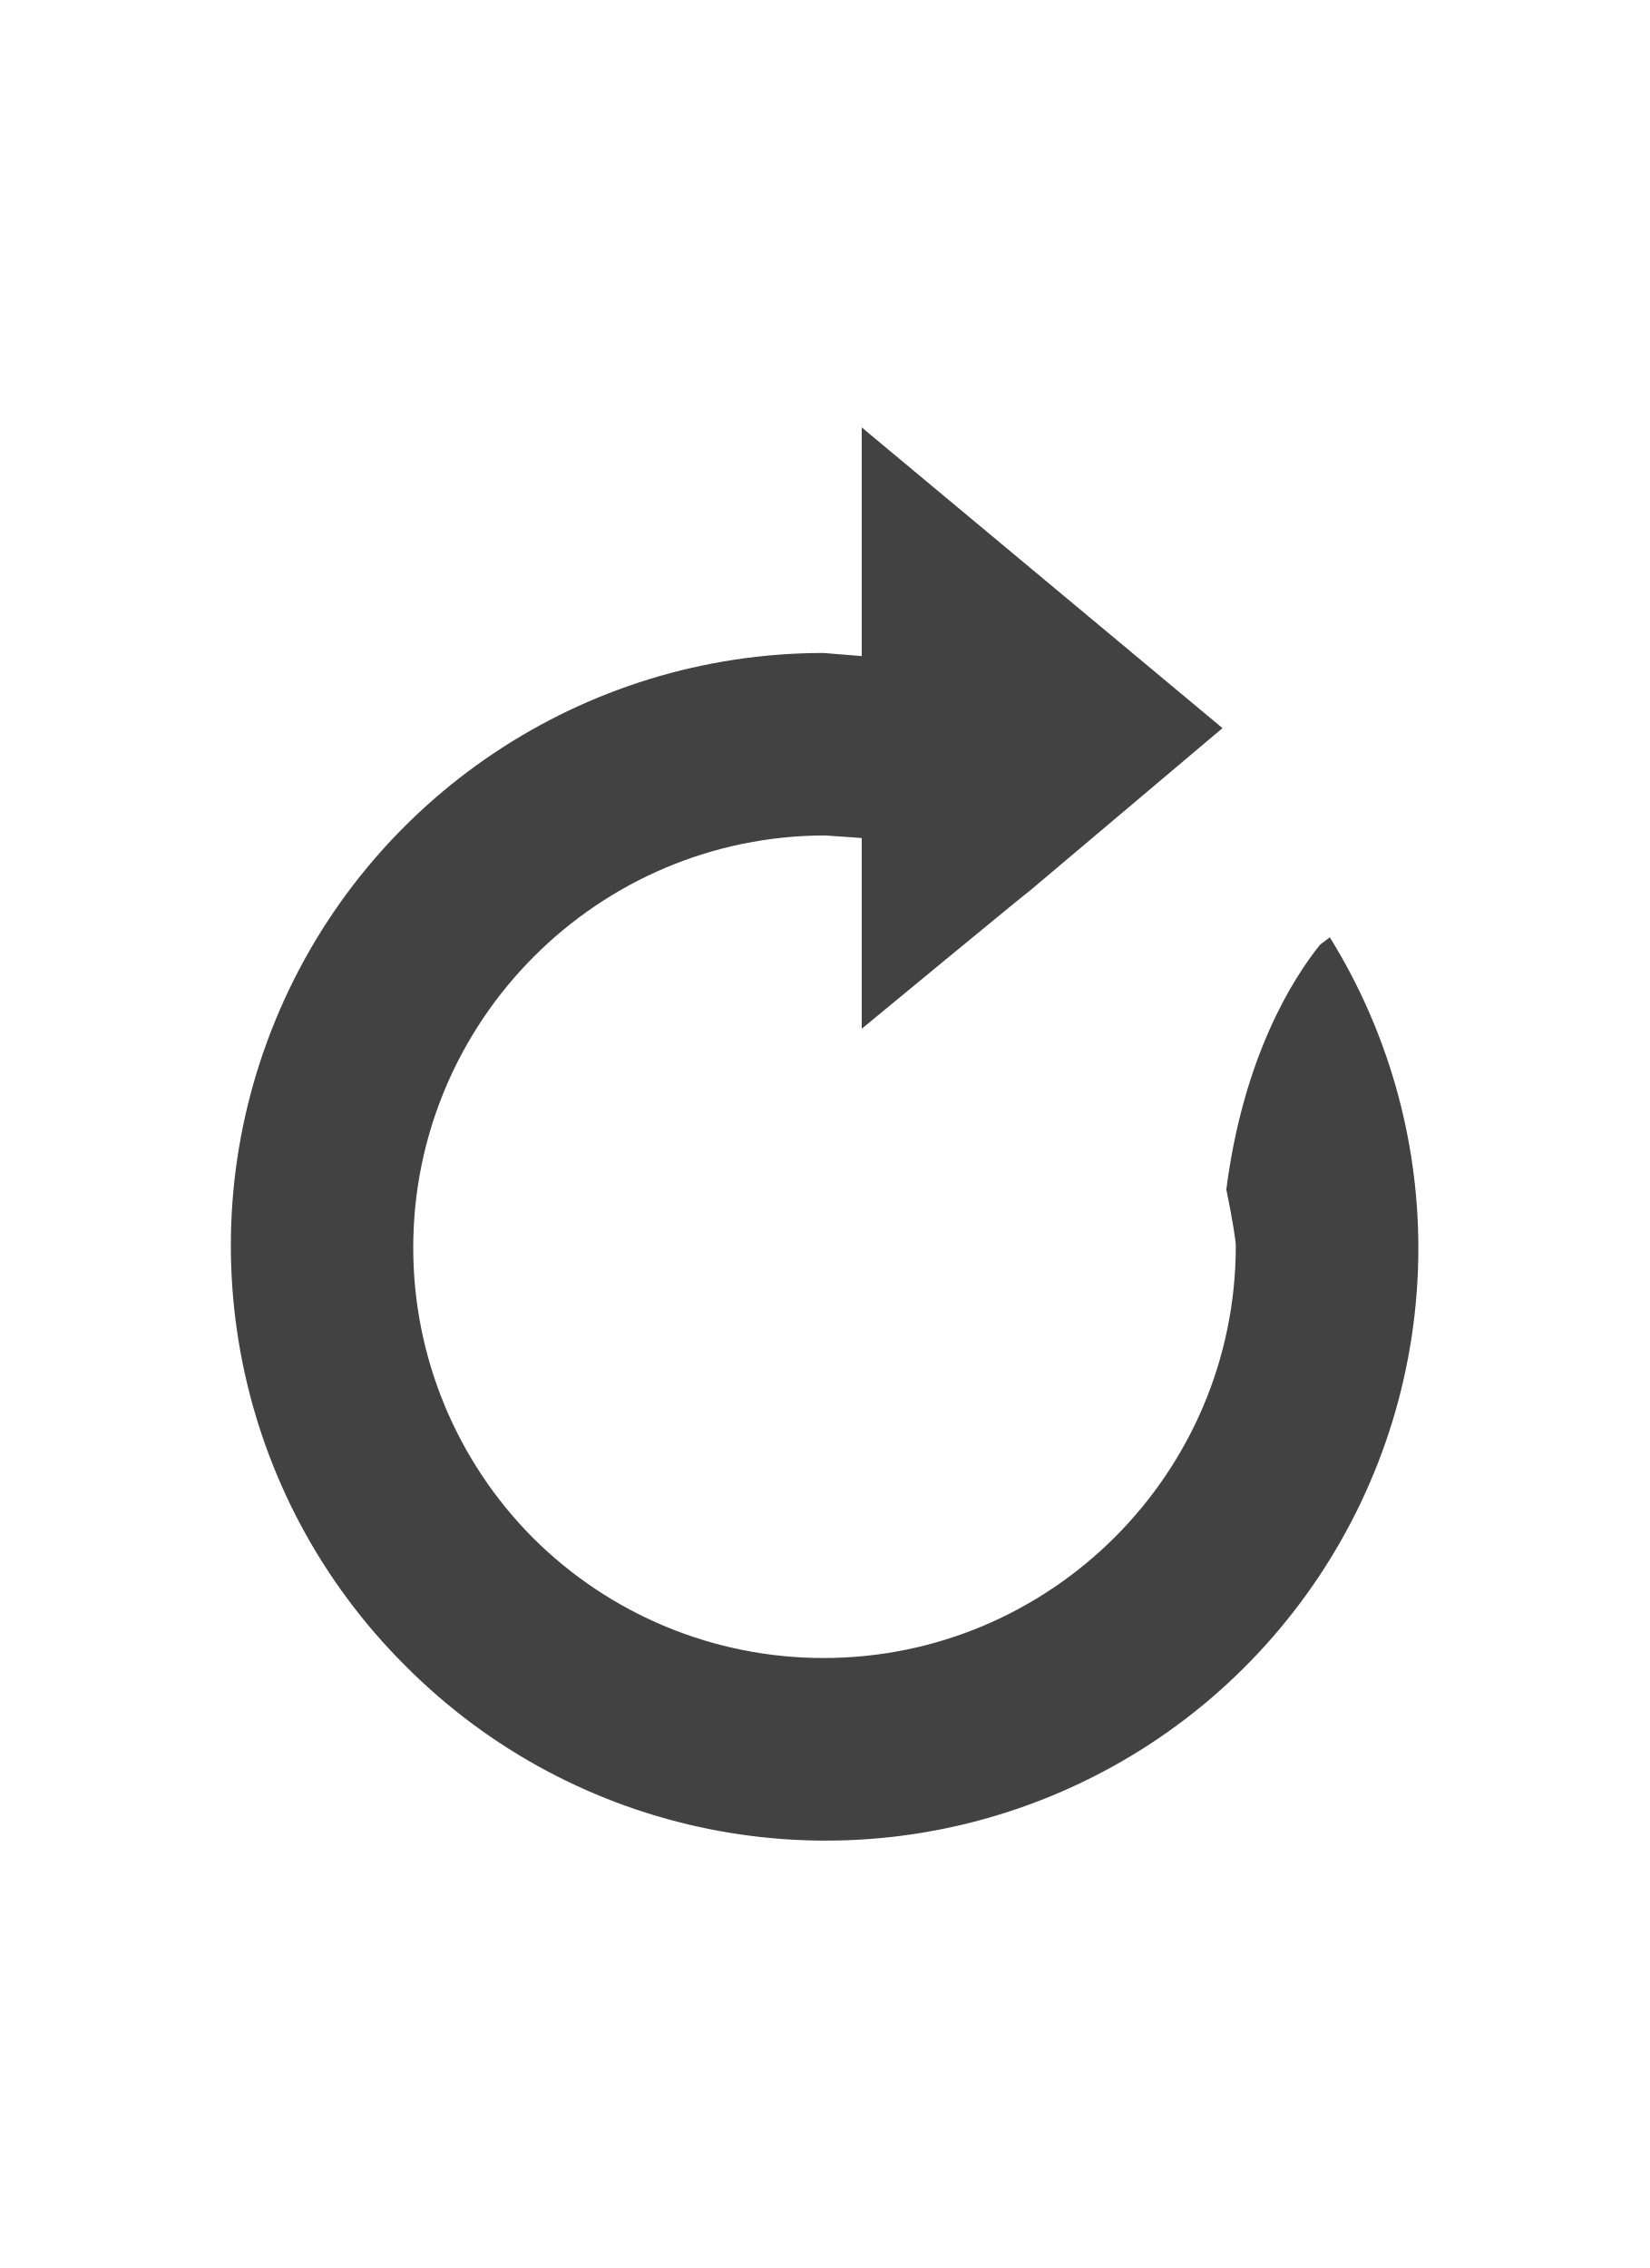
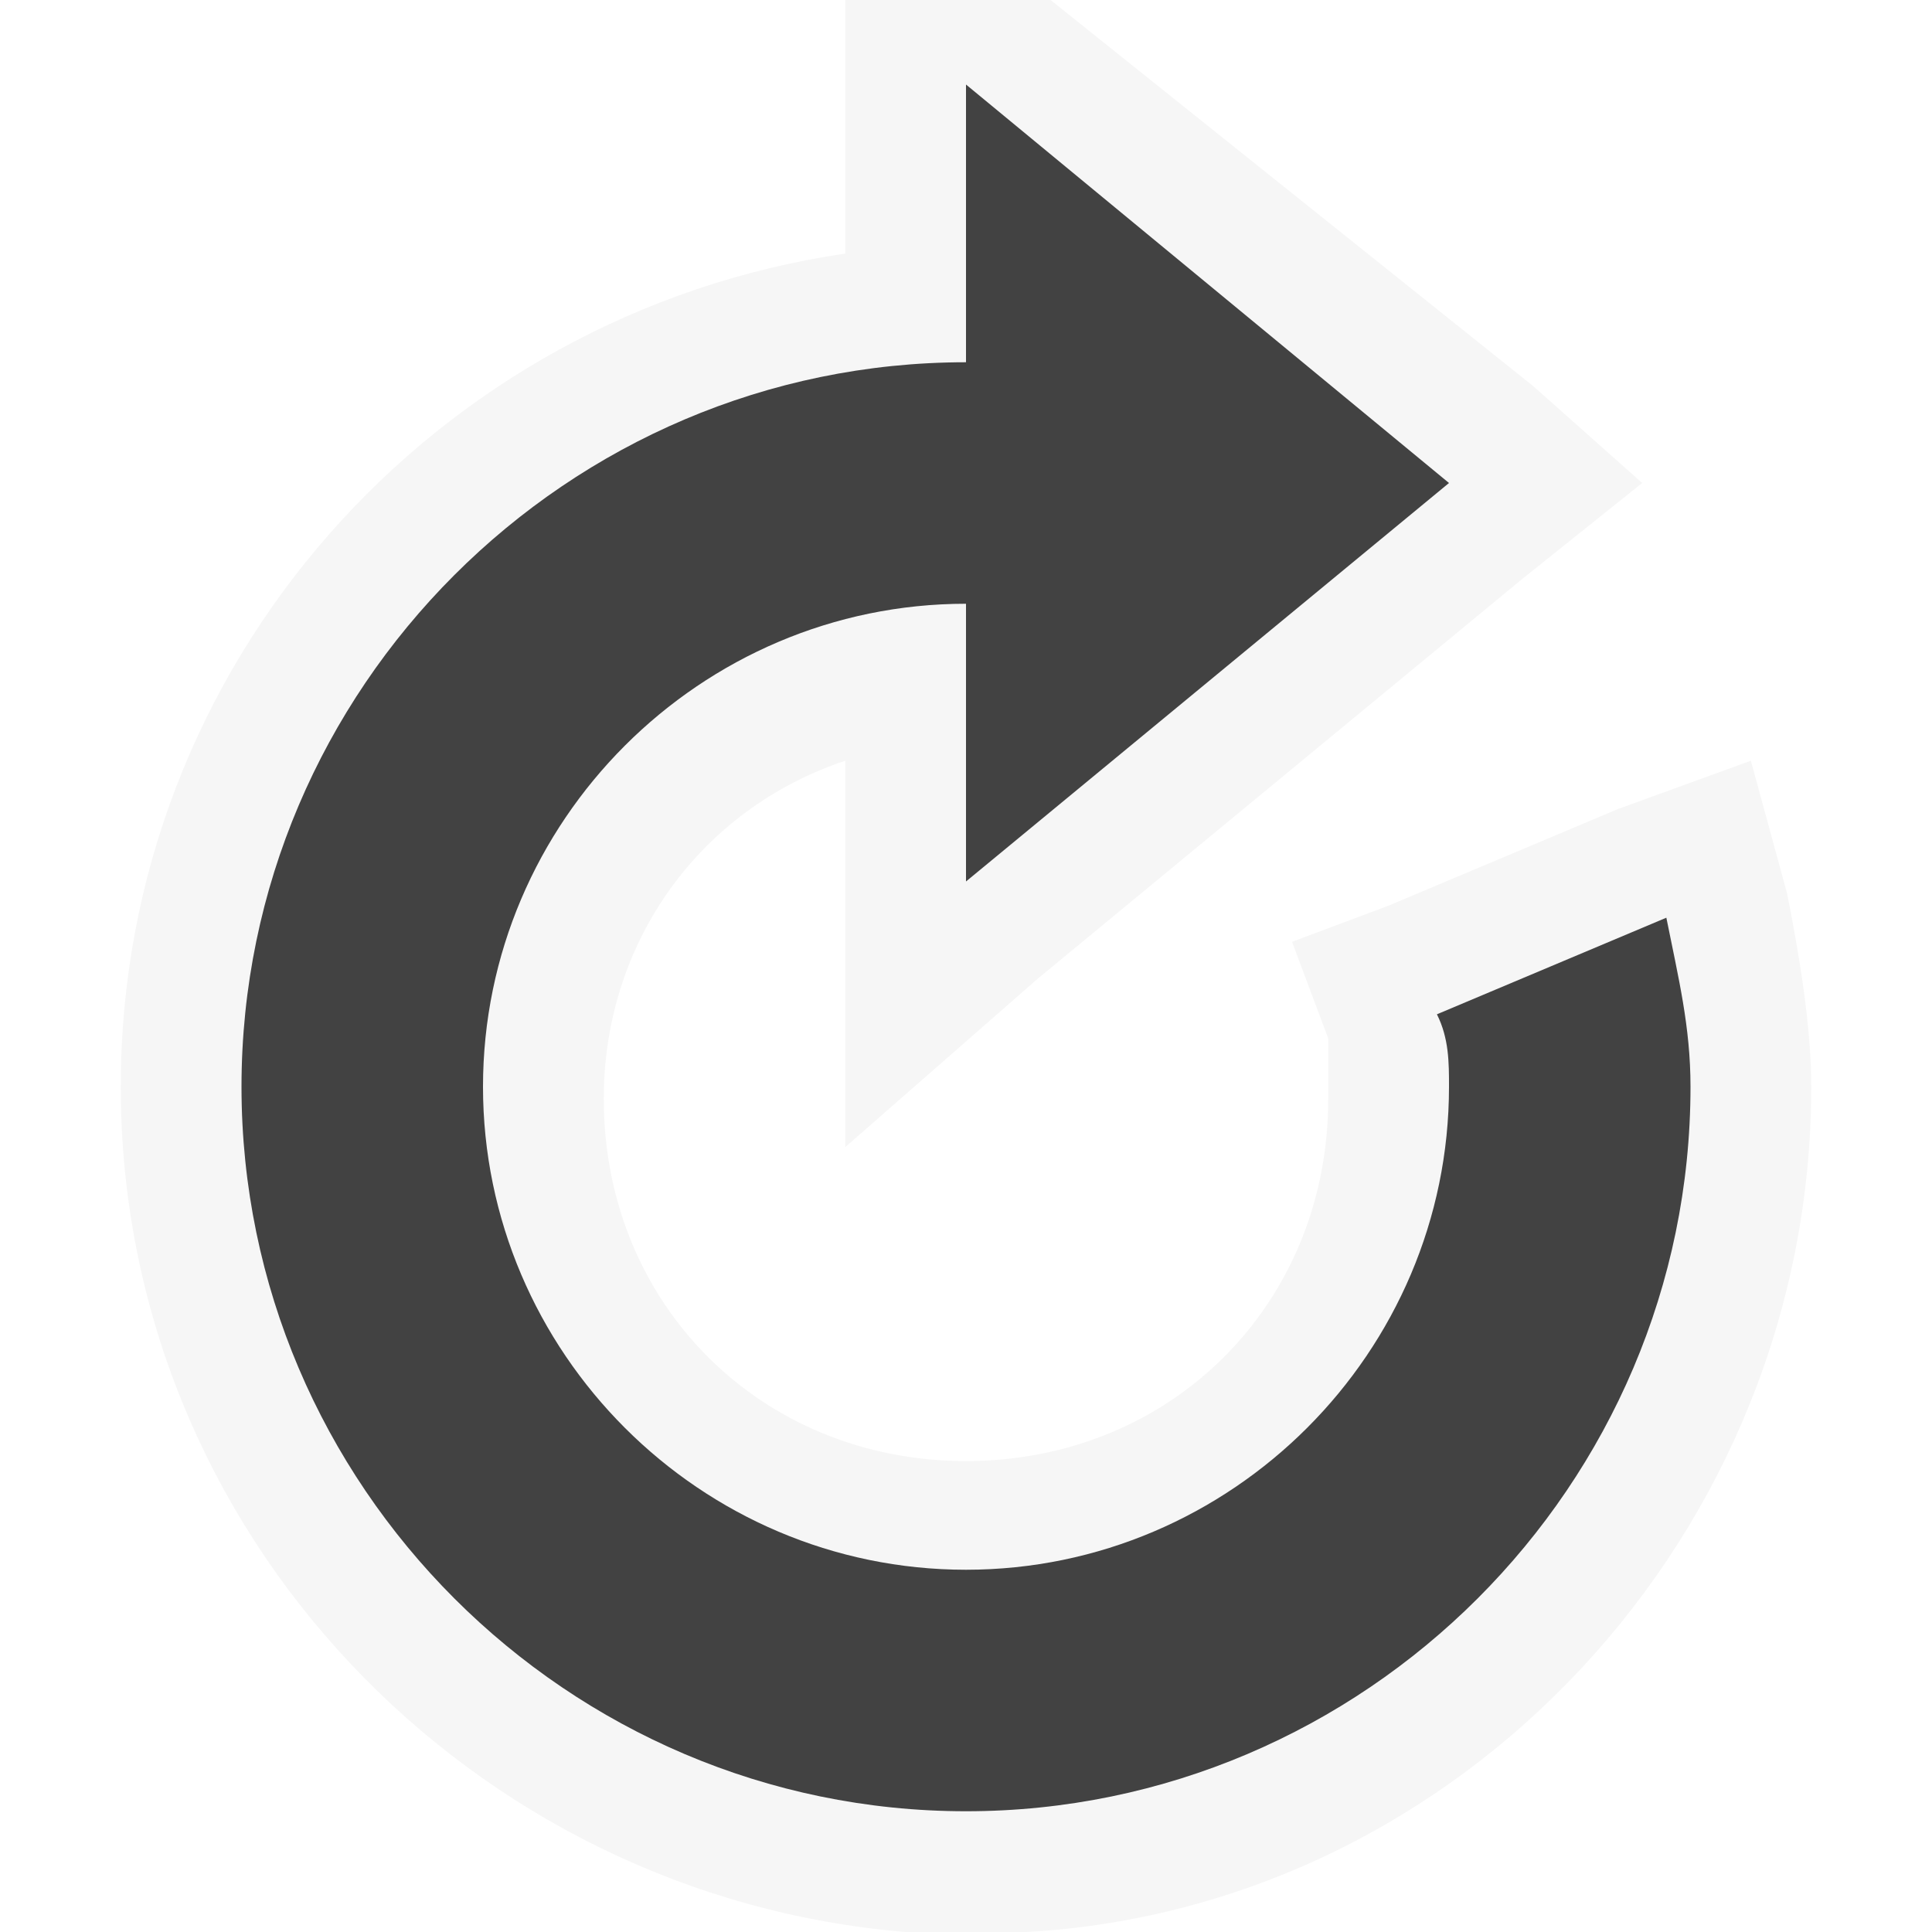
- <svg xmlns="http://www.w3.org/2000/svg" width="16" height="22" version="1.1">
-   <path fill="#424242" d="m12.901,9.092l-0.094,0.071c-0.269,0.333 -0.746,1.096 -0.91,2.375c0.057,0.277 0.092,0.495 0.092,0.545c0,2.206 -1.794,4 -4,4a3.986,3.986 0 0 1 -2.817,-1.164a3.987,3.987 0 0 1 -1.163,-2.815c0,-2.206 1.794,-4 4,-4l0.351,0.025l0,1.85s1.626,-1.342 1.631,-1.339l1.869,-1.577l-3.5,-2.917l0,2.218l-0.371,-0.03a5.75,5.75 0 0 0 -4.055,9.826a5.75,5.75 0 0 0 9.826,-4.056a5.725,5.725 0 0 0 -0.859,-3.012z" />
+ <svg xmlns="http://www.w3.org/2000/svg" version="1.1" id="图层_1" x="0px" y="0px" viewBox="0 0 16 16" style="enable-background:new 0 0 16 16;" xml:space="preserve">
+   <style type="text/css">
+ 	.st0{fill-rule:evenodd;clip-rule:evenodd;fill:#F6F6F6;}
+ 	.st1{fill-rule:evenodd;clip-rule:evenodd;fill:#424242;}
+ </style>
+   <path class="st0" d="M7,0.7v1.4C3.6,2.6,1,5.5,1,9c0,3.7,2.9,6.7,6.5,7h1c3.6-0.2,6.5-3.3,6.5-7c0-0.5-0.1-1.1-0.2-1.6l-0.3-1.1  l-1.1,0.4l-1.9,0.8l-0.8,0.3L11,8.6c0,0.2,0,0.3,0,0.5c0,1.7-1.3,3-3,3c-1.7,0-3-1.3-3-3c0-1.3,0.8-2.4,2-2.8v1.1v2.1l1.6-1.4l4-3.3  L13.6,4l-0.9-0.8L8.7,0H7V0.7z" />
+   <path class="st1" d="M12,4L8,7.3V5C5.8,5,4,6.8,4,9c0,2.2,1.8,4,4,4c2.2,0,4-1.8,4-4c0-0.2,0-0.4-0.1-0.6l1.9-0.8  C13.9,8.1,14,8.5,14,9c0,3.3-2.7,6-6,6c-3.3,0-6-2.7-6-6c0-3.3,2.7-6,6-6V0.7L12,4z" />
</svg>
